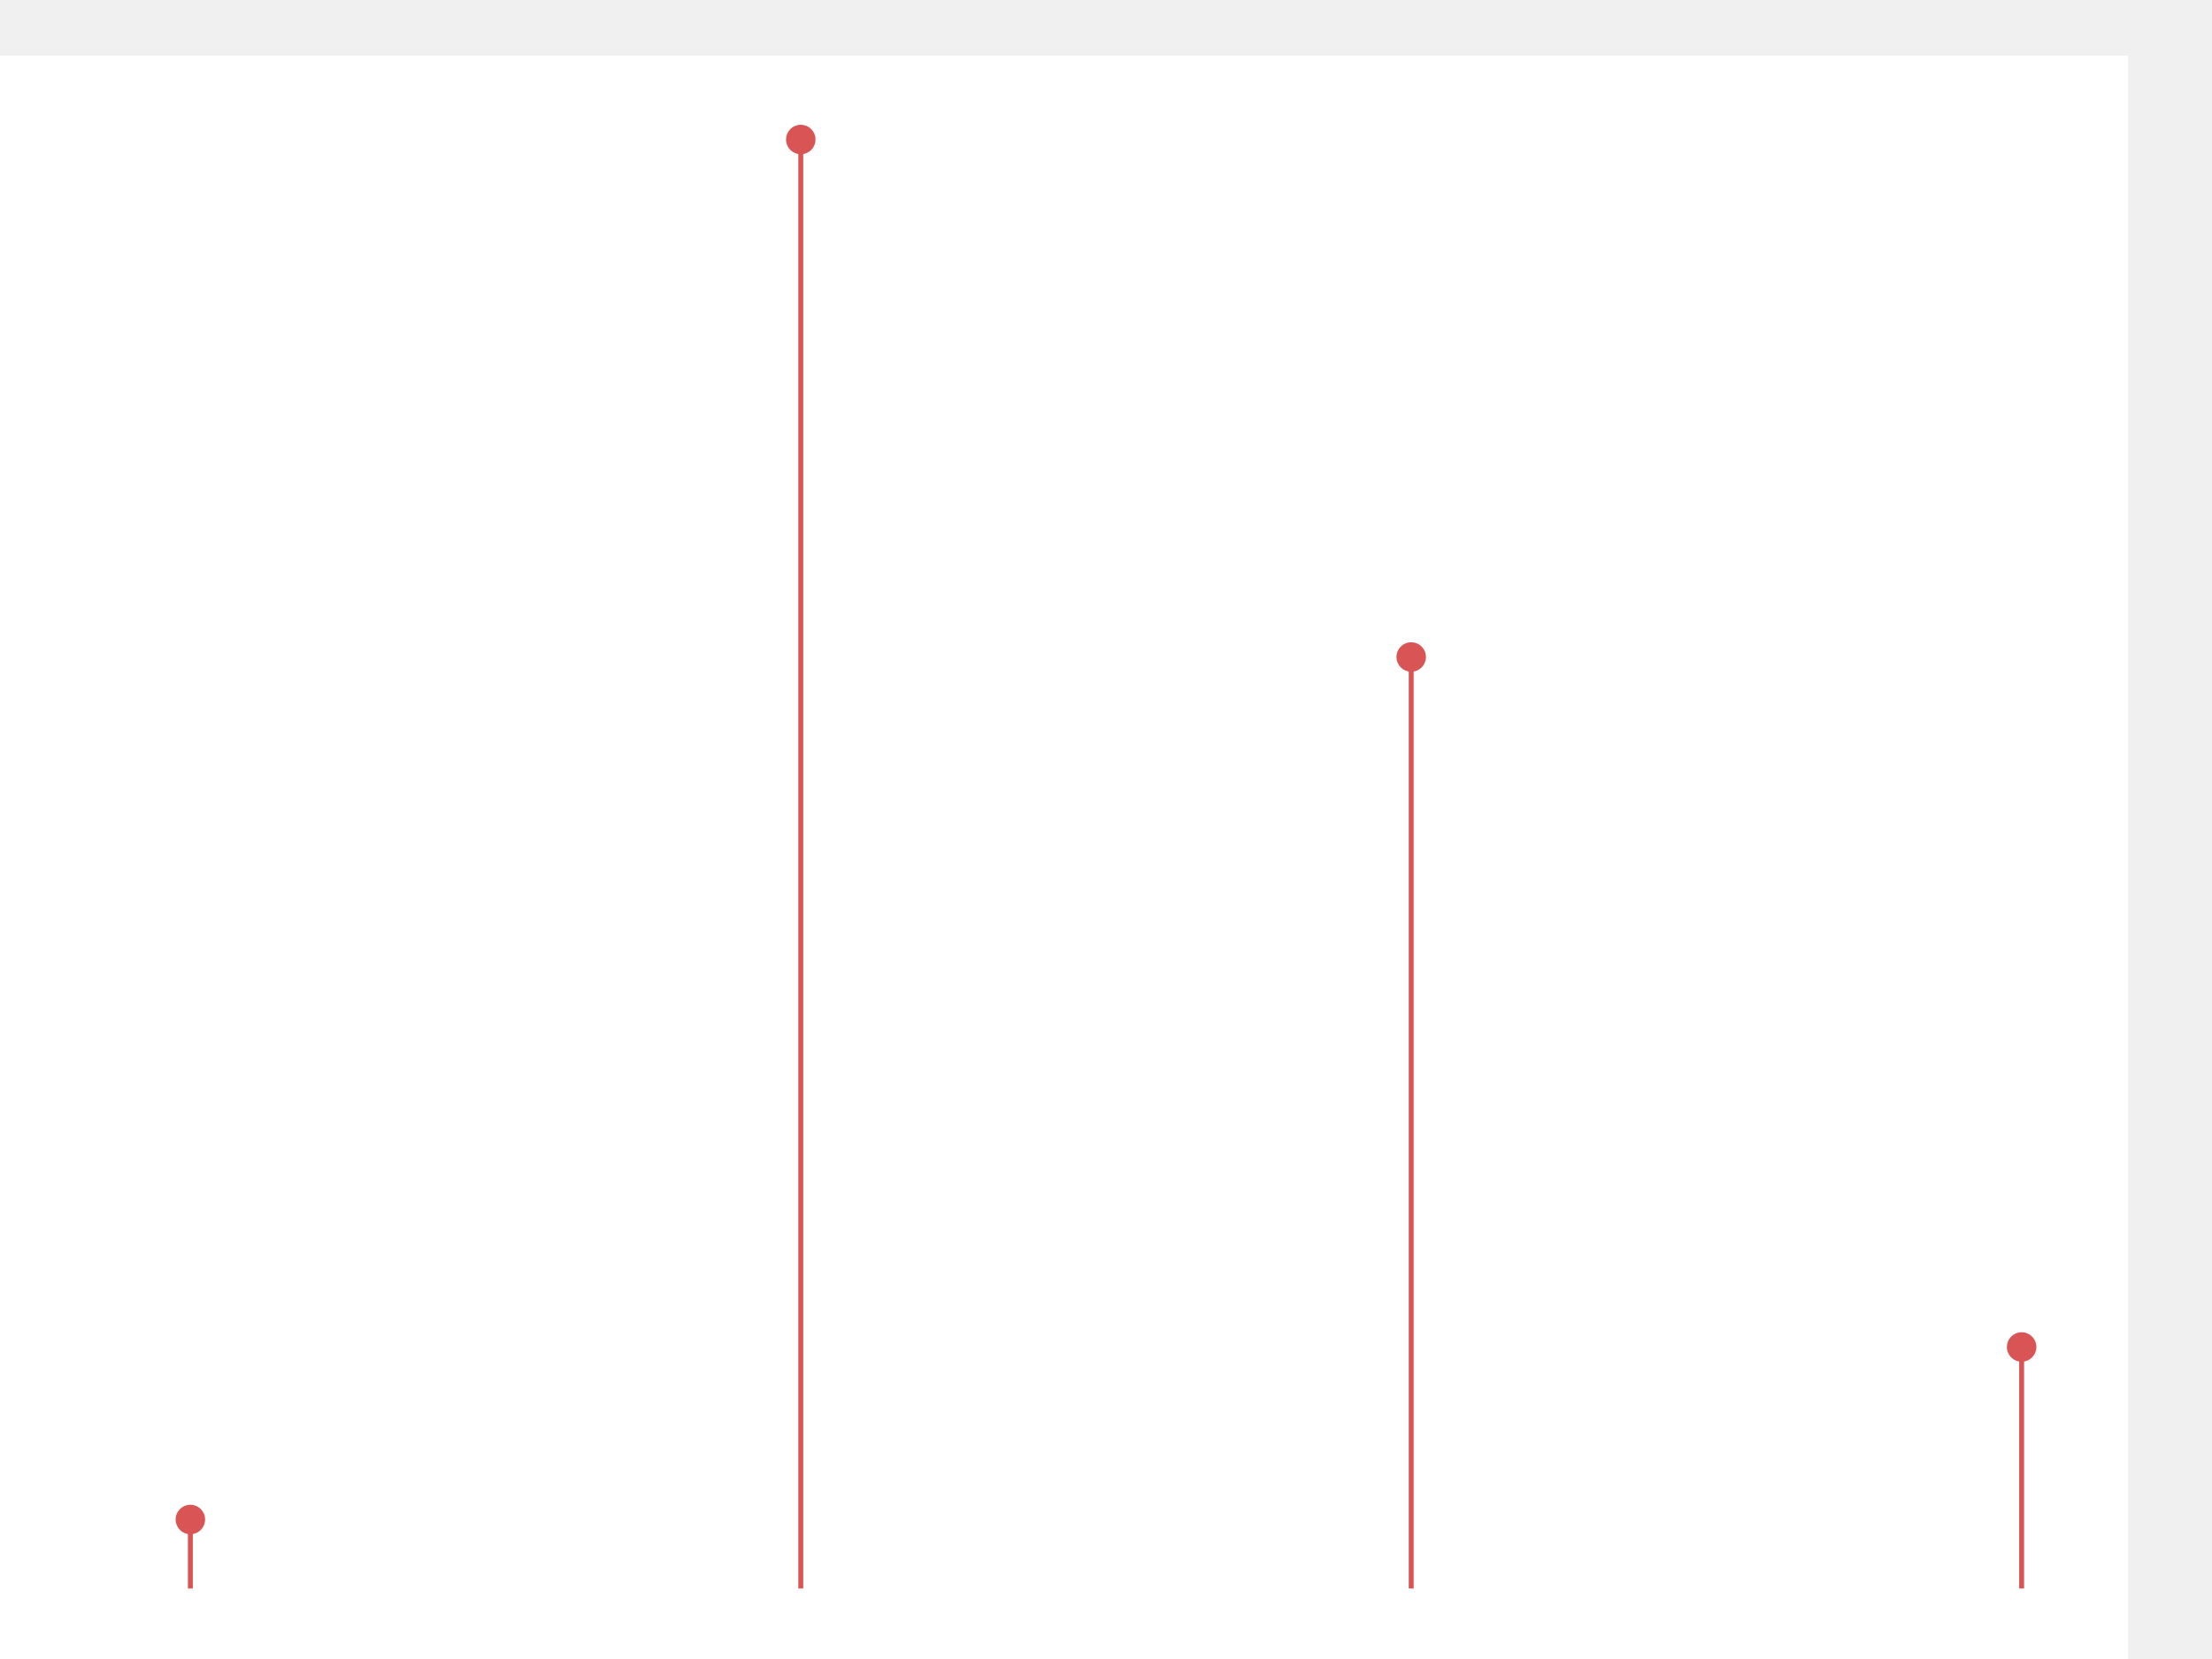
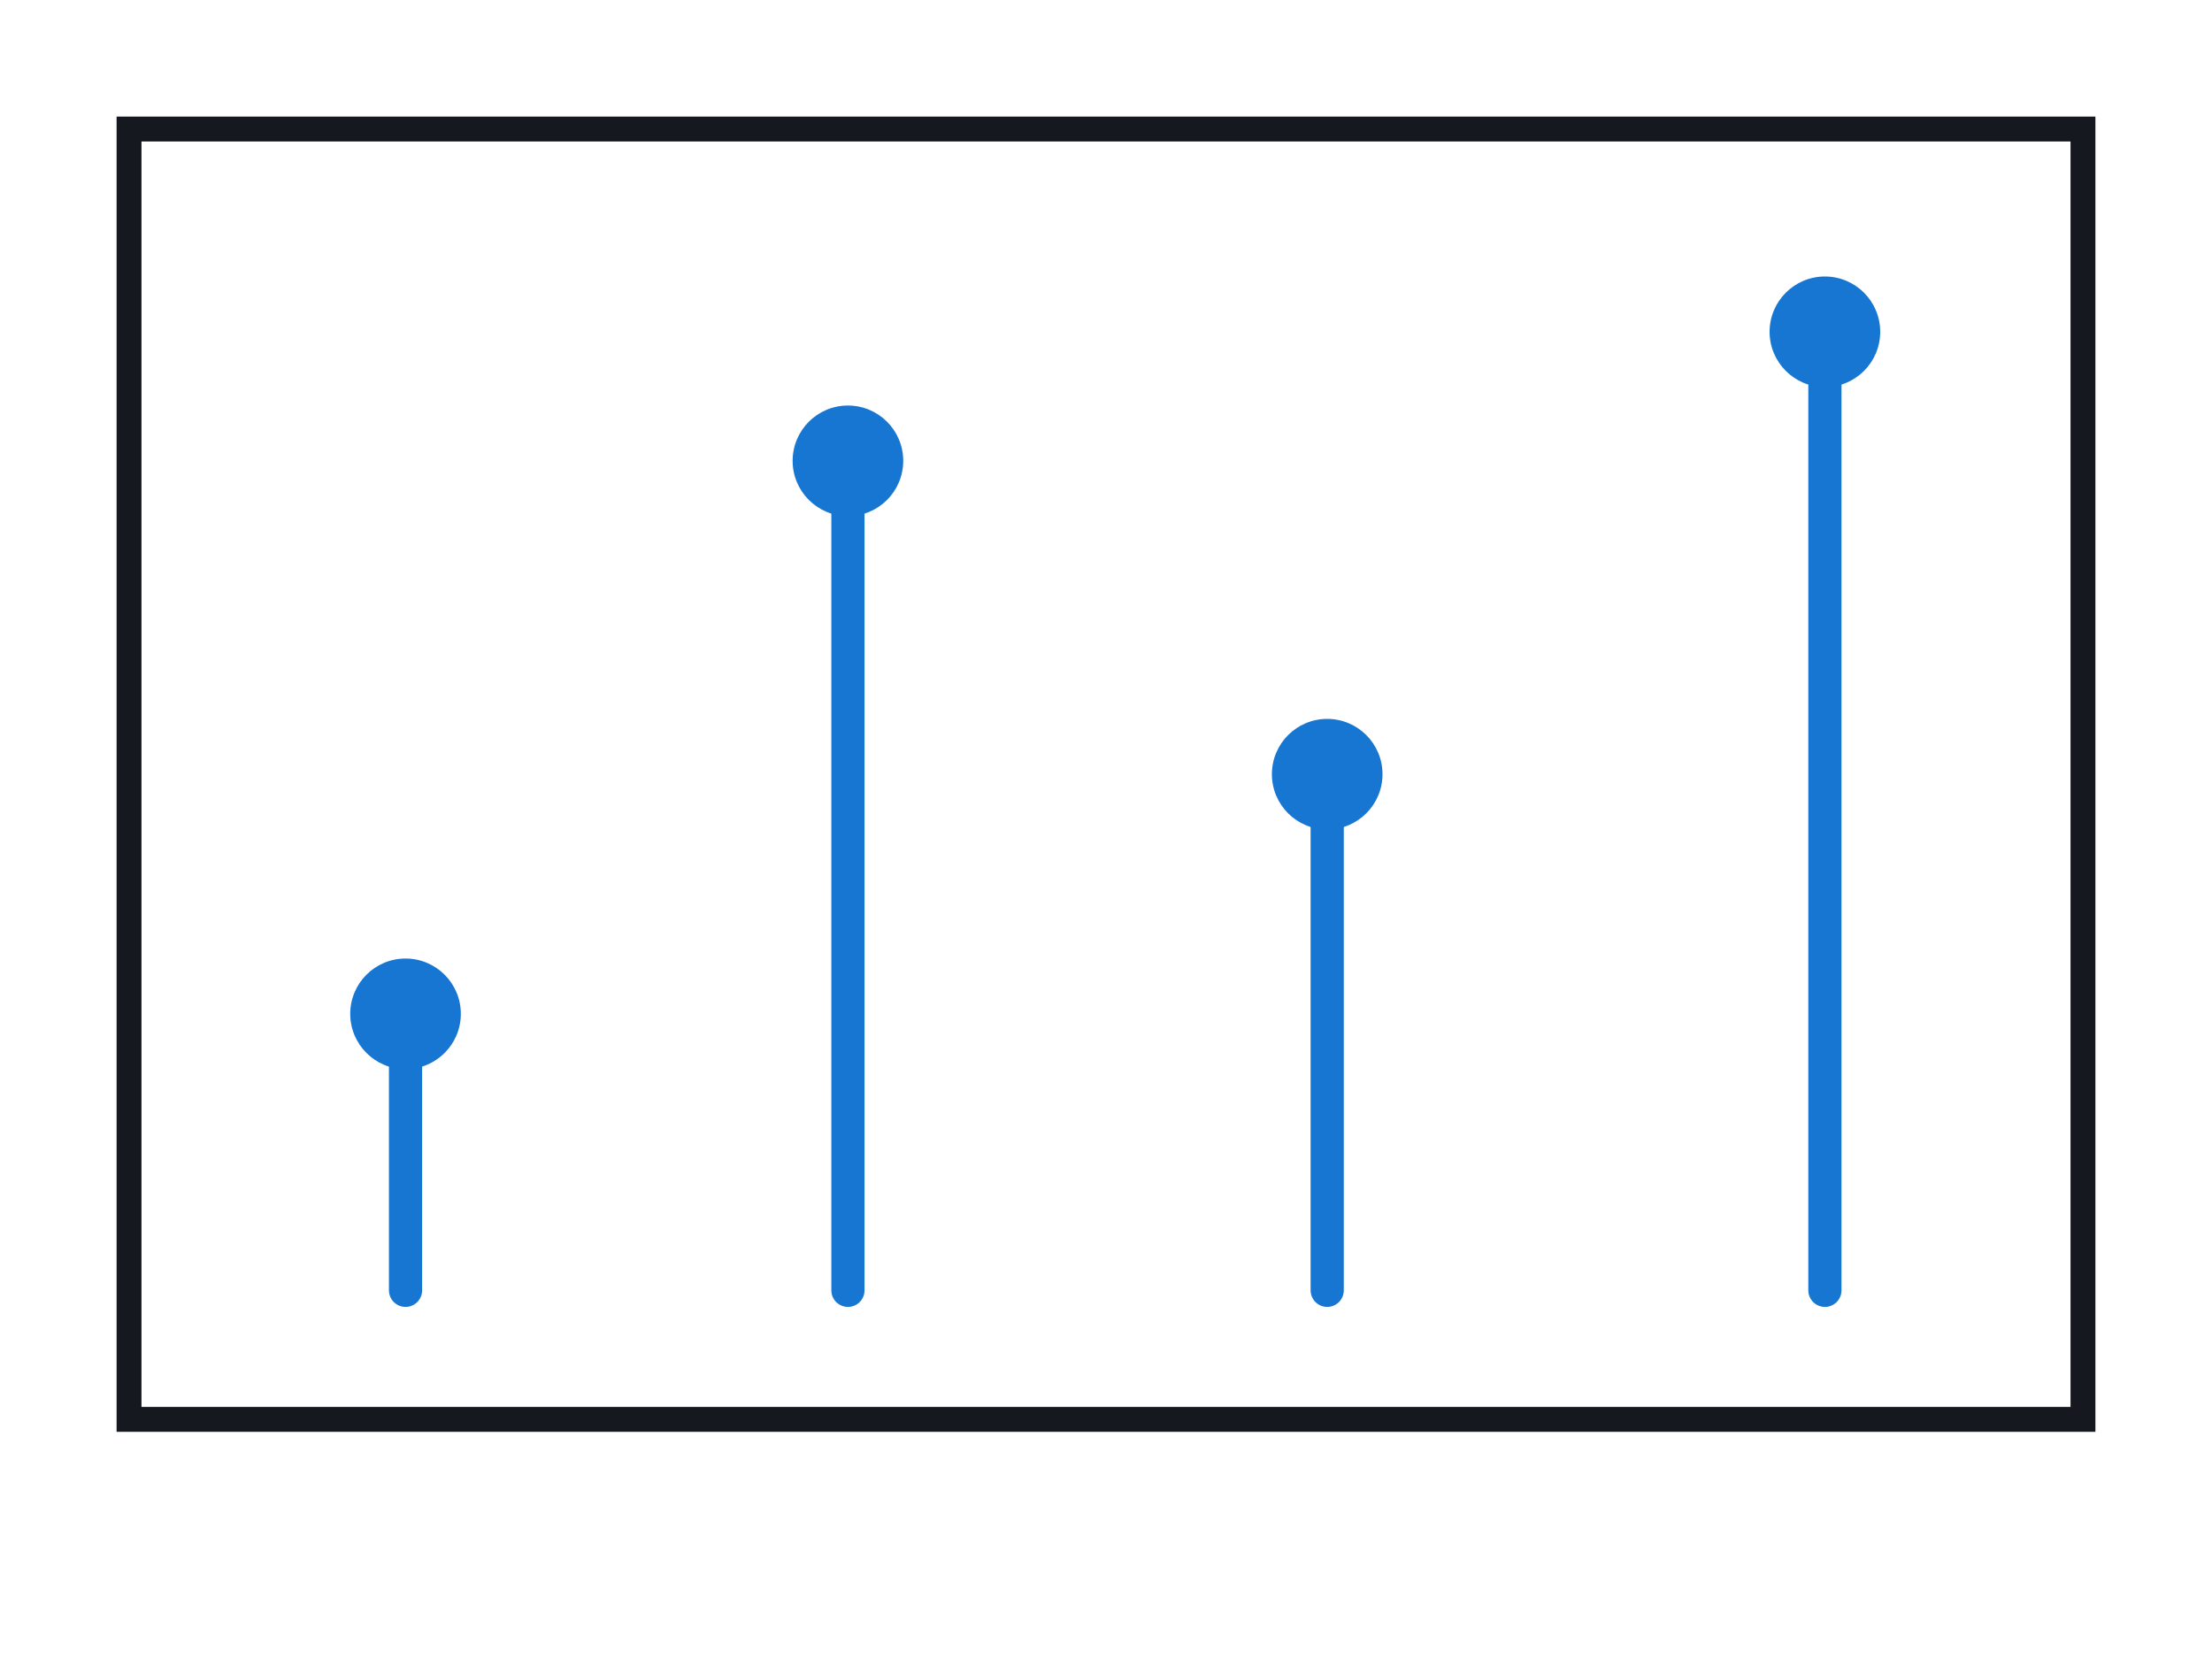
- <svg xmlns="http://www.w3.org/2000/svg" xmlns:xlink="http://www.w3.org/1999/xlink" width="1024" height="768" viewBox="28.199 -11.333 449.687 337.265" version="1.1" preserveAspectRatio="xMidYMid meet">
-   <defs>
-     <style type="text/css">*{stroke-linejoin: round; stroke-linecap: butt}</style>
-   </defs>
-   <g id="figure_1">
-     <g id="patch_1">
-       <path d="M 0 345.6  L 460.8 345.6  L 460.8 0  L 0 0  z " style="fill: #ffffff" />
-     </g>
-     <g id="axes_1">
-       <g id="LineCollection_1">
-         <path d="M 66.898 311.599  L 66.898 297.572  " clip-path="url(#pe5d0d4c000)" style="fill: none; stroke: #d95555" />
-         <path d="M 190.994 311.599  L 190.994 17.027  " clip-path="url(#pe5d0d4c000)" style="fill: none; stroke: #d95555" />
-         <path d="M 315.09 311.599  L 315.09 122.232  " clip-path="url(#pe5d0d4c000)" style="fill: none; stroke: #d95555" />
-         <path d="M 439.185 311.599  L 439.185 262.504  " clip-path="url(#pe5d0d4c000)" style="fill: none; stroke: #d95555" />
-       </g>
-       <g id="PathCollection_1">
-         <defs>
-           <path id="m0a1441a7d1" d="M 0 2.5  C 0.663 2.5 1.299 2.237 1.768 1.768  C 2.237 1.299 2.5 0.663 2.5 0  C 2.5 -0.663 2.237 -1.299 1.768 -1.768  C 1.299 -2.237 0.663 -2.5 0 -2.5  C -0.663 -2.5 -1.299 -2.237 -1.768 -1.768  C -2.237 -1.299 -2.5 -0.663 -2.5 0  C -2.5 0.663 -2.237 1.299 -1.768 1.768  C -1.299 2.237 -0.663 2.5 0 2.5  z " style="stroke: #d95555" />
-         </defs>
-         <g clip-path="url(#pe5d0d4c000)">
-           <use xlink:href="#m0a1441a7d1" x="66.898" y="297.572" style="fill: #d95555; stroke: #d95555" />
-           <use xlink:href="#m0a1441a7d1" x="190.994" y="17.027" style="fill: #d95555; stroke: #d95555" />
-           <use xlink:href="#m0a1441a7d1" x="315.09" y="122.232" style="fill: #d95555; stroke: #d95555" />
-           <use xlink:href="#m0a1441a7d1" x="439.185" y="262.504" style="fill: #d95555; stroke: #d95555" />
-         </g>
-       </g>
-     </g>
-   </g>
-   <defs>
-     <clipPath id="pe5d0d4c000">
-       <rect x="48.284" y="3" width="409.516" height="308.599" />
-     </clipPath>
-   </defs>
+ <svg xmlns="http://www.w3.org/2000/svg" width="1024" height="768" viewBox="0 0 120 90" preserveAspectRatio="xMidYMid meet">
+   <rect x="0" y="0" width="120" height="90" fill="#ffffff" />
+   <rect x="7" y="7" width="106" height="70" fill="#ffffff" stroke="#15191f" stroke-width="1.35" />
+   <line x1="22" y1="55" x2="22" y2="70" stroke="#1676d2" stroke-width="1.8" stroke-linecap="round" />
+   <circle cx="22" cy="55" r="3" fill="#1676d2" />
+   <line x1="46" y1="25" x2="46" y2="70" stroke="#1676d2" stroke-width="1.8" stroke-linecap="round" />
+   <circle cx="46" cy="25" r="3" fill="#1676d2" />
+   <line x1="72" y1="42" x2="72" y2="70" stroke="#1676d2" stroke-width="1.8" stroke-linecap="round" />
+   <circle cx="72" cy="42" r="3" fill="#1676d2" />
+   <line x1="99" y1="18" x2="99" y2="70" stroke="#1676d2" stroke-width="1.8" stroke-linecap="round" />
+   <circle cx="99" cy="18" r="3" fill="#1676d2" />
</svg>
